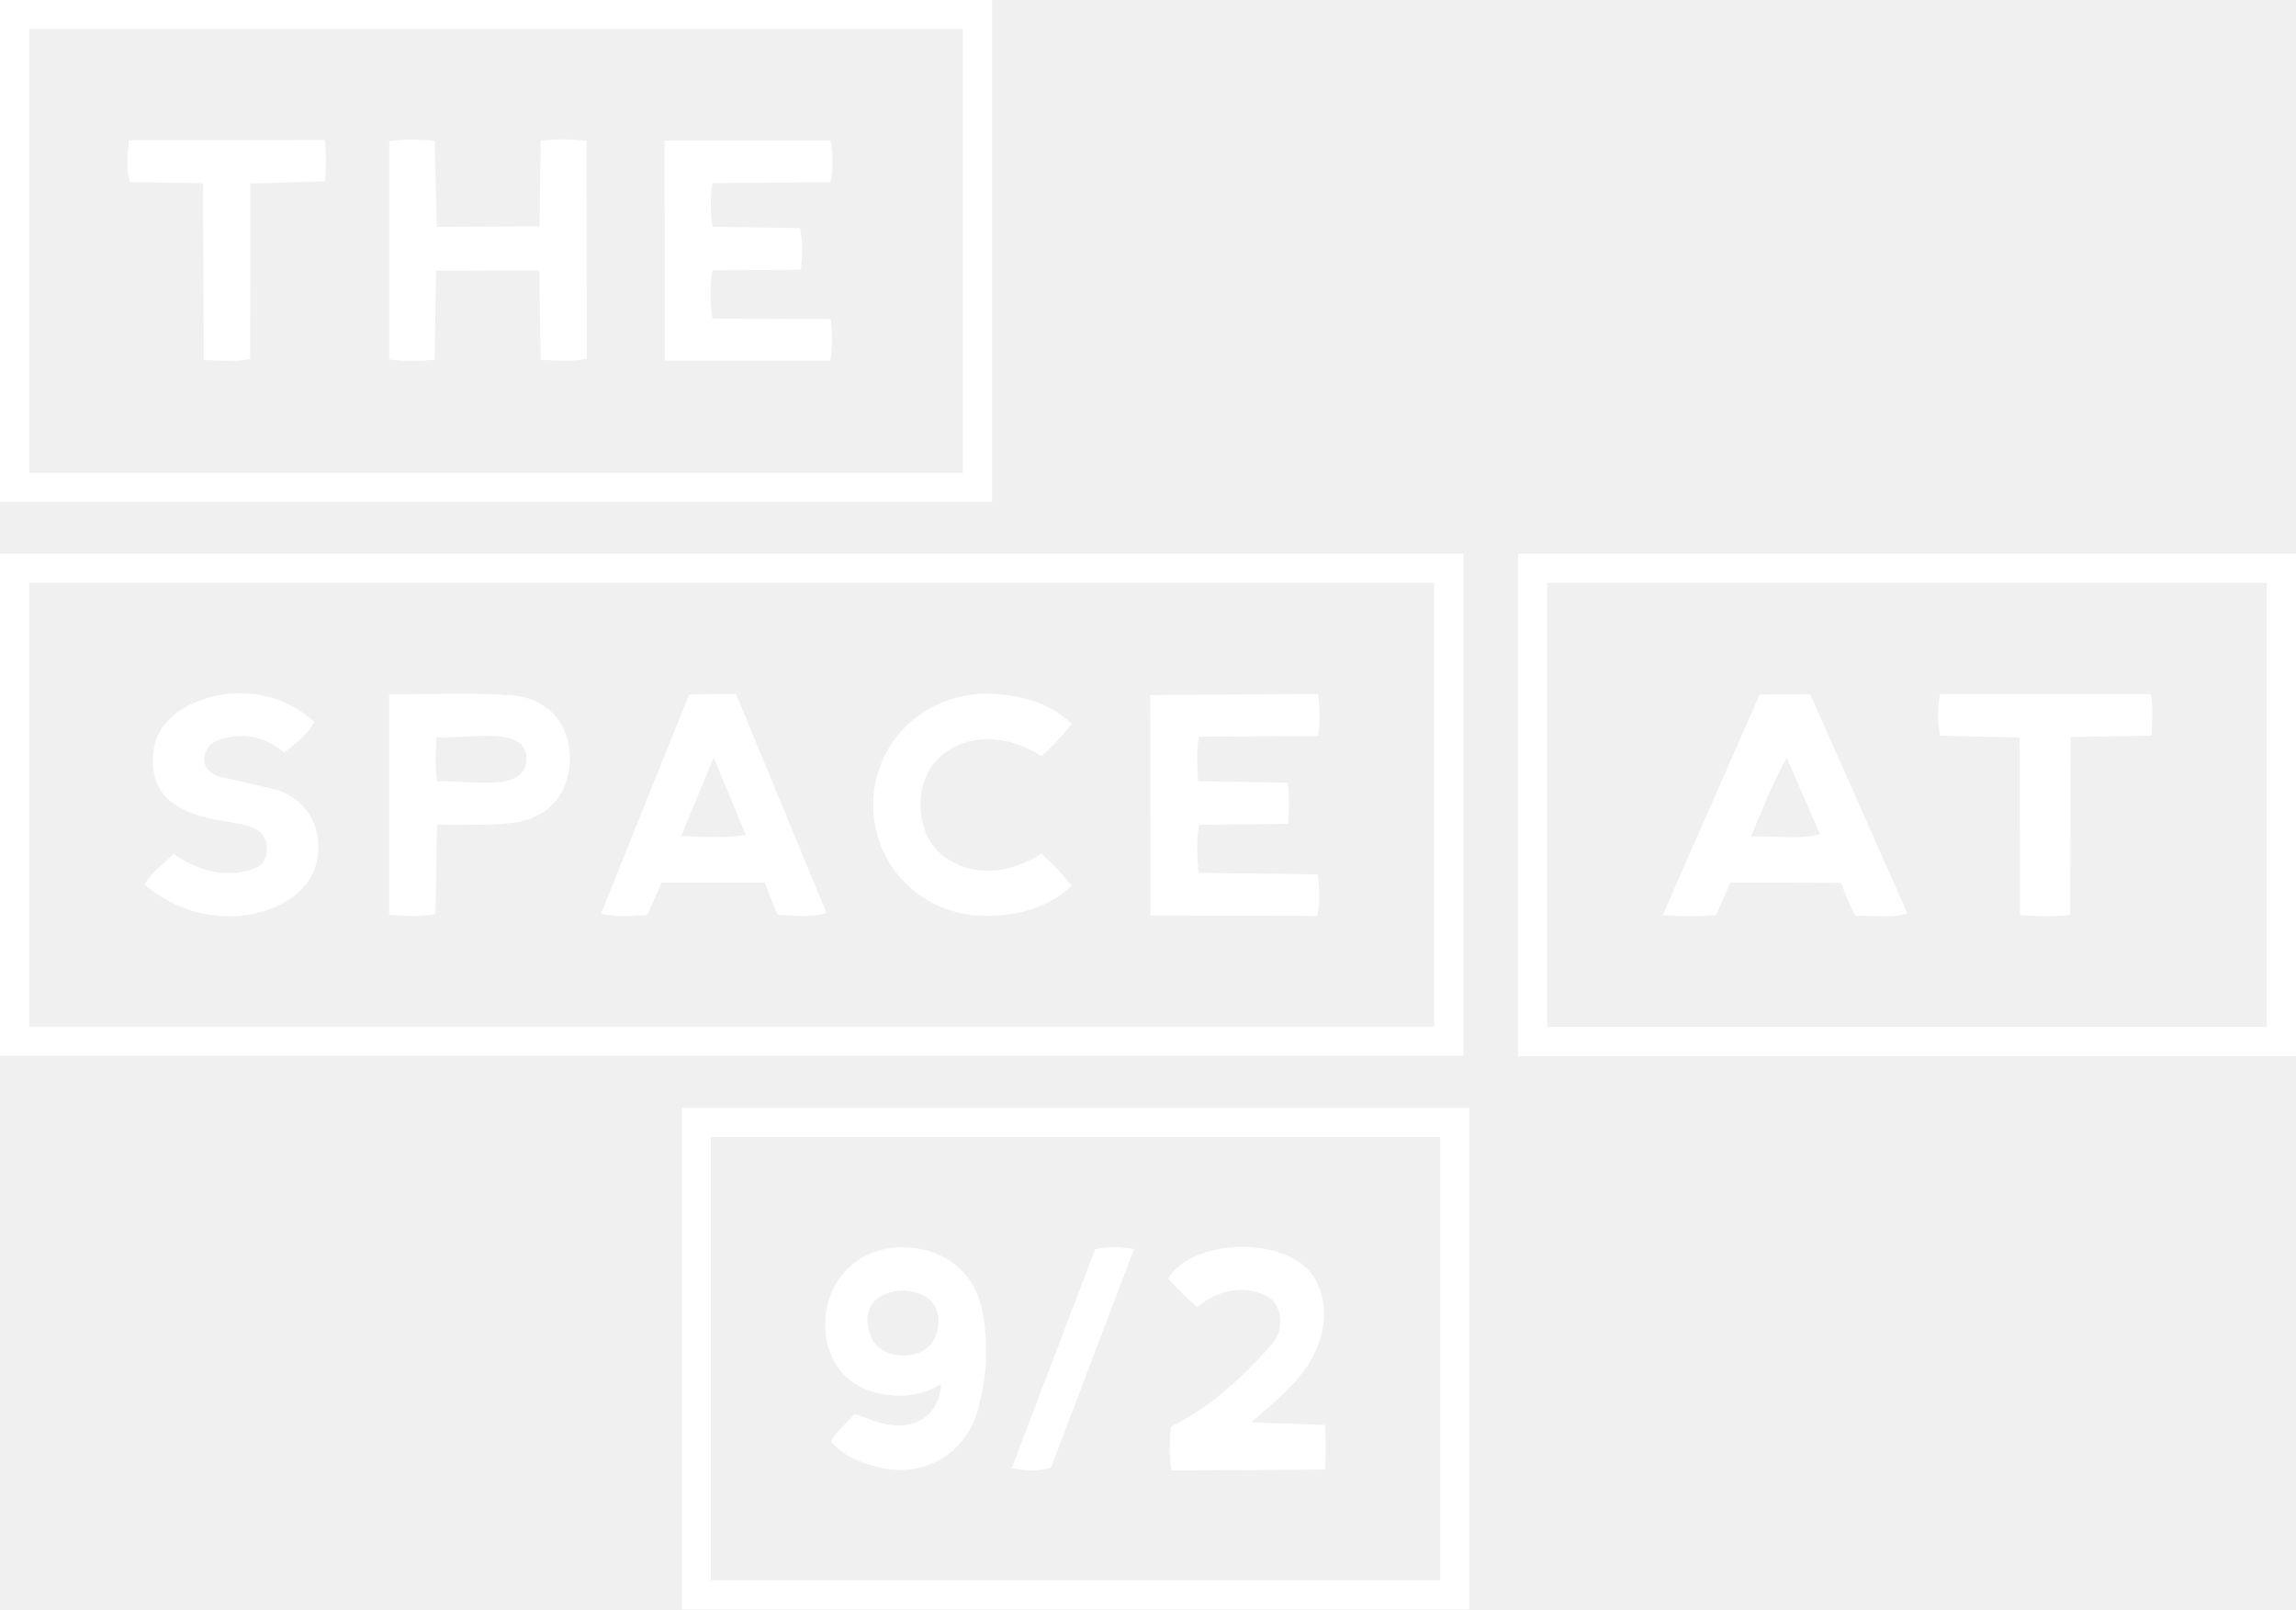
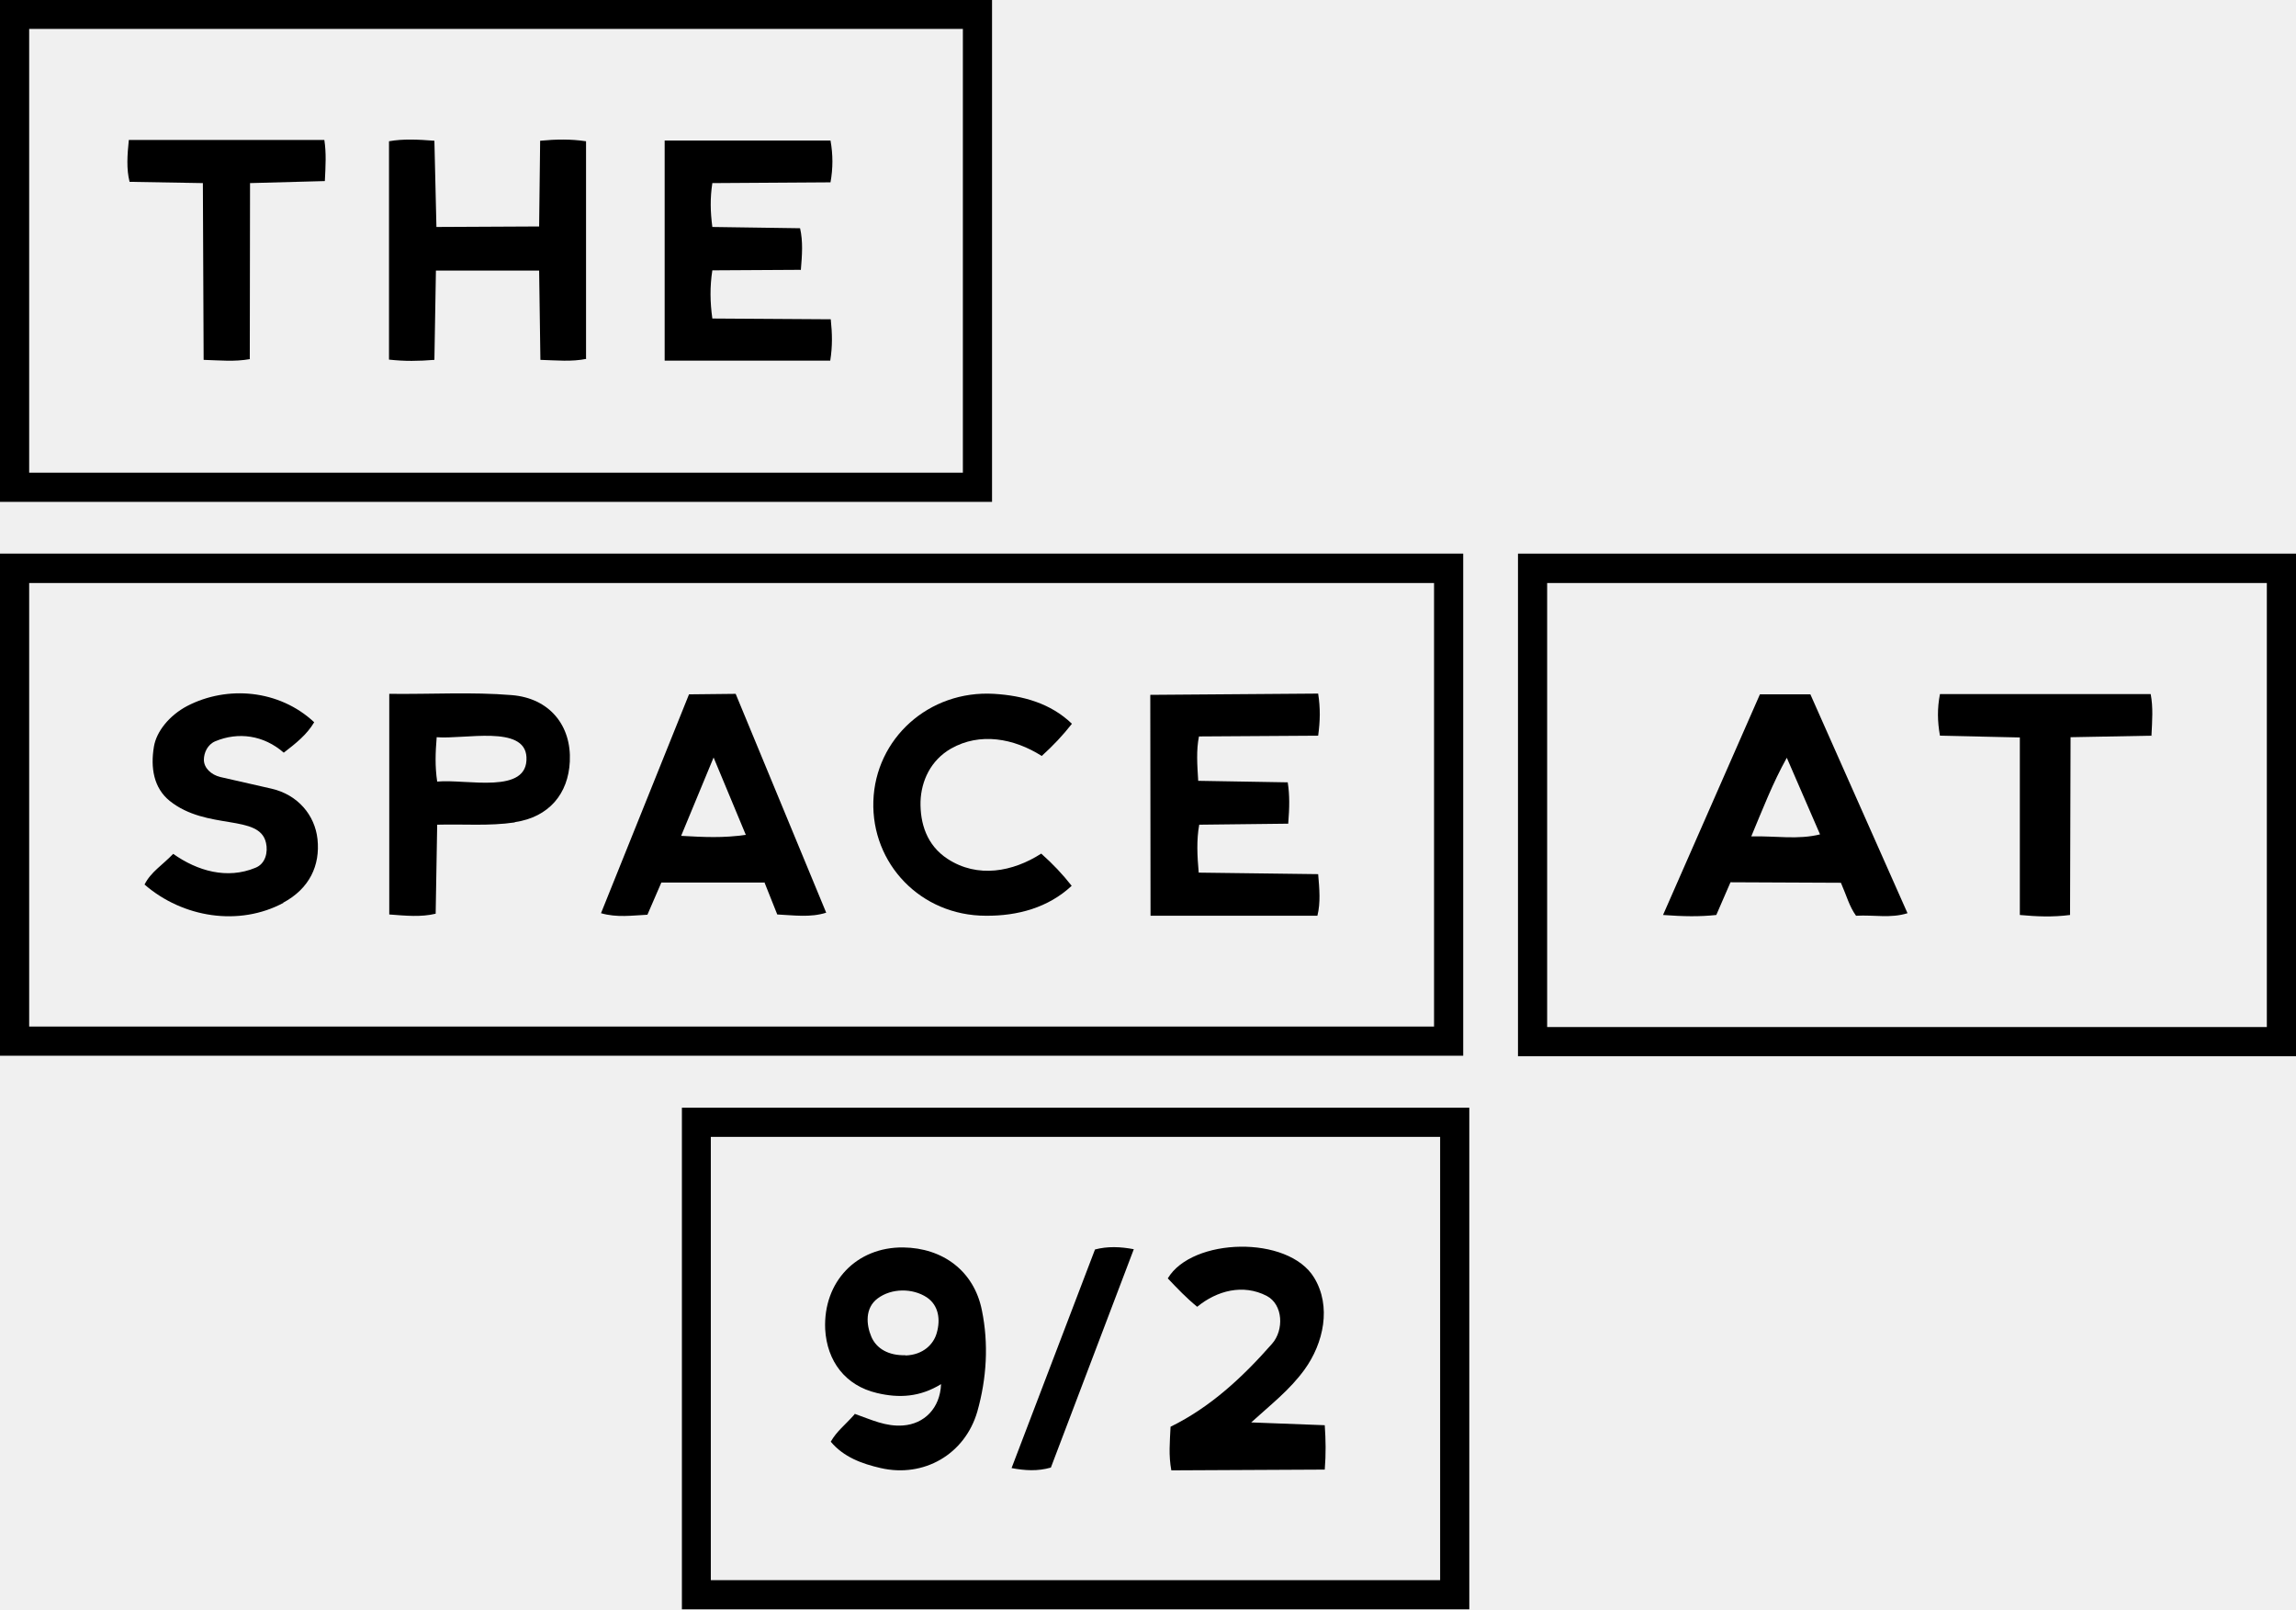
- <svg xmlns="http://www.w3.org/2000/svg" id="Layer_1" data-name="Layer 1" viewBox="0 0 160.54 112.53">
-   <defs>
-     <style>
-       .cls-1 {
-         fill: #fff;
-       }
-     </style>
-   </defs>
-   <path class="cls-1" d="M69.37,0v35.09H0V0h69.37ZM67.31,2.03H2.04v31.03h65.28V2.03Z" />
-   <path class="cls-1" d="M41.02,25.09c-1.04.22-2.08.11-3.22.07l-.09-6.25-7.22.02-.1,6.23c-1.11.08-2.06.11-3.17-.02v-15.26c1-.18,2.03-.12,3.17-.04l.15,6.02,7.19-.03.07-6c1.12-.1,2.13-.13,3.21.03l.02,15.23Z" />
-   <path class="cls-1" d="M55.98,18.86l-6.17.04c-.18,1.15-.16,2.22,0,3.37l8.28.05c.1,1.02.13,1.88-.03,2.89h-11.58s-.01-15.39-.01-15.39h11.61c.18,1,.17,1.94,0,2.92l-8.27.06c-.16,1.07-.14,1.97,0,3.06l6.13.09c.21.94.15,1.87.06,2.92Z" />
-   <path class="cls-1" d="M17.49,25.11c-1.12.2-2.05.09-3.24.06l-.06-12.36-5.12-.08c-.23-.9-.16-1.88-.05-2.92l13.68-.02c.14.95.08,1.81.04,2.89l-5.23.15-.02,12.28Z" />
-   <path class="cls-1" d="M102.73,77.46v35.07h-55.05v-35.07h55.05ZM100.7,79.5h-51v30.99h51v-30.99Z" />
-   <path class="cls-1" d="M81.91,102.81c-.19-1.05-.11-1.97-.05-3.05,2.78-1.37,5.03-3.46,7.09-5.79.85-.96.78-2.75-.38-3.35-1.65-.85-3.48-.37-4.85.76-.78-.63-1.34-1.24-2.05-1.98,1.7-2.86,8.42-3.03,10.23-.06,1.22,2,.67,4.58-.67,6.43-1.04,1.44-2.34,2.43-3.73,3.68l5.15.19c.07,1.03.08,2.02-.01,3.11l-10.72.06Z" />
-   <path class="cls-1" d="M73.48,102.62c-.92.27-1.81.22-2.74.03l5.83-15.29c.89-.23,1.77-.2,2.72-.02l-5.8,15.27Z" />
-   <path class="cls-1" d="M59.76,98.85c1.2.43,2.18.9,3.38.81,1.47-.11,2.59-1.19,2.66-2.89-1.48.9-2.93.99-4.48.62-2.2-.52-3.5-2.22-3.61-4.47-.15-3.29,2.18-5.75,5.47-5.71,2.74.04,4.94,1.64,5.49,4.39.47,2.34.34,4.75-.32,7.07-.86,2.99-3.74,4.65-6.76,3.95-1.32-.31-2.59-.76-3.49-1.85.42-.74.98-1.13,1.66-1.92ZM63.3,94.77c1.26-.03,1.98-.79,2.2-1.57.26-.93.14-1.92-.7-2.48-.99-.66-2.47-.65-3.44.07-.9.67-.8,1.84-.45,2.68s1.21,1.33,2.39,1.3Z" />
-   <path class="cls-1" d="M102.32,38.71v35.11H0v-35.11h102.32ZM100.28,40.76H2.04v31.02h98.24v-31.02Z" />
-   <path class="cls-1" d="M53.45,61.71h-7.2s-.97,2.26-.97,2.26c-1.09.05-2.13.22-3.25-.11l6.16-15.31,3.27-.03,6.33,15.31c-1.12.36-2.27.18-3.43.13l-.9-2.27ZM52.15,58.38l-2.25-5.41-2.27,5.48c1.6.08,2.94.16,4.52-.07Z" />
-   <path class="cls-1" d="M35.99,57.51c-1.81.26-3.56.1-5.43.16l-.11,6.23c-1.03.24-2.08.14-3.24.06v-15.42c2.95.03,5.78-.14,8.57.08,2.64.21,4.18,2.13,4.06,4.65-.11,2.24-1.43,3.89-3.85,4.24ZM36.81,52.93c-.12-2.26-4.33-1.22-6.28-1.38-.08,1.08-.12,2.04.03,3.1,2.06-.19,6.38.94,6.24-1.72Z" />
-   <path class="cls-1" d="M90.07,57.6l-6.23.07c-.2,1.07-.14,2.18-.04,3.36l8.35.11c.09,1.04.17,1.98-.05,2.9l-11.66-.02-.02-15.42,11.73-.08c.16,1.04.15,1.89.01,2.94l-8.33.05c-.2.96-.12,1.97-.06,3.11l6.26.11c.14.91.12,1.75.03,2.87Z" />
-   <path class="cls-1" d="M19.83,63.13c-3.11,1.67-7.04,1.04-9.71-1.28.45-.88,1.24-1.34,2.01-2.15,1.7,1.2,3.77,1.79,5.74.98.72-.29.88-1.11.75-1.74-.45-2.06-4.13-.85-6.74-2.95-1.11-.9-1.35-2.33-1.1-3.8.18-1.06,1.08-2.18,2.33-2.83,2.81-1.46,6.43-1.15,8.88,1.13-.51.87-1.27,1.47-2.12,2.13-1.4-1.22-3.18-1.47-4.79-.79-.55.23-.8.82-.8,1.29,0,.57.5,1.05,1.15,1.2l3.59.82c1.84.42,3.03,1.86,3.21,3.53.2,1.83-.55,3.45-2.41,4.45Z" />
-   <path class="cls-1" d="M66.27,60.06c2.1,1.36,4.56.9,6.55-.37.83.75,1.47,1.42,2.12,2.25-1.63,1.52-3.77,2.11-6,2.1-4.58-.01-8.02-3.65-7.88-8.02s3.87-7.77,8.44-7.5c2.03.12,3.96.65,5.44,2.1-.66.83-1.3,1.51-2.11,2.25-1.95-1.25-4.33-1.66-6.34-.51-1.42.81-2.08,2.26-2.12,3.69-.04,1.53.43,3.07,1.9,4.02Z" />
-   <path class="cls-1" d="M106.14,38.71h54.4v35.14h-54.4v-35.14ZM158.5,40.76h-50.33v31.04h50.33v-31.04Z" />
-   <path class="cls-1" d="M144.75,63.97c-1.25.16-2.35.1-3.51.01l-.02-12.41-5.57-.13c-.18-.99-.2-1.9,0-2.91h14.73c.18.92.1,1.85.06,2.9l-5.66.11-.03,12.43Z" />
-   <path class="cls-1" d="M128.71,61.73l-7.72-.03-1,2.28c-1.17.12-2.28.11-3.73,0l6.78-15.42,3.53-.02,6.8,15.33c-1.18.37-2.33.11-3.6.17-.48-.68-.63-1.35-1.06-2.32ZM127.26,58.33l-2.33-5.35c-1,1.79-1.67,3.54-2.49,5.5,1.75-.04,3.27.25,4.82-.15Z" />
+ <svg xmlns="http://www.w3.org/2000/svg" id="Layer_1" data-name="Layer 1" viewBox="0 0 90.54 63.46">
+   <path d="M39.12,0v19.79H0V0h39.12ZM37.96,1.14H1.15v17.5h36.82V1.14h0Z" />
+   <path d="M23.13,14.15c-.59.12-1.17.06-1.82.04l-.05-3.52h-4.07s-.06,3.52-.06,3.52c-.63.05-1.16.06-1.79-.01V5.57c.56-.1,1.14-.07,1.79-.02l.08,3.4,4.05-.02.04-3.38c.63-.06,1.2-.07,1.81.02v8.59s0,0,0,0Z" />
+   <path d="M31.57,10.64l-3.48.02c-.1.65-.09,1.25,0,1.9l4.67.03c.06.58.07,1.06-.02,1.63h-6.53V5.54s6.54,0,6.54,0c.1.56.1,1.09,0,1.65l-4.66.03c-.09.6-.08,1.11,0,1.73l3.46.05c.12.53.08,1.05.03,1.65h-.01Z" />
+   <path d="M9.86,14.16c-.63.11-1.16.05-1.83.03l-.03-6.97-2.89-.05c-.13-.51-.09-1.06-.03-1.65h7.71c.08.52.05,1.01.02,1.62l-2.95.08s-.01,6.93-.01,6.93Z" />
+   <path d="M57.94,43.68v19.78h-31.05v-19.78h31.05ZM56.79,44.83h-28.76v17.48h28.76v-17.48Z" />
+   <path d="M46.19,57.98c-.11-.59-.06-1.11-.03-1.72,1.57-.77,2.84-1.95,4-3.27.48-.54.44-1.55-.21-1.89-.93-.48-1.96-.21-2.74.43-.44-.36-.76-.7-1.16-1.12.96-1.61,4.75-1.71,5.77-.03.69,1.13.38,2.58-.38,3.63-.59.81-1.32,1.37-2.1,2.08l2.9.11c.04.58.05,1.14,0,1.75l-6.05.03h0Z" />
+   <path d="M41.44,57.87c-.52.15-1.02.12-1.55.02l3.29-8.62c.5-.13,1-.11,1.53-.01l-3.27,8.61h0Z" />
+   <path d="M33.7,55.75c.68.24,1.23.51,1.91.46.83-.06,1.46-.67,1.5-1.63-.83.51-1.65.56-2.53.35-1.24-.29-1.97-1.25-2.04-2.52-.08-1.86,1.23-3.24,3.08-3.22,1.55.02,2.79.92,3.1,2.48.27,1.32.19,2.68-.18,3.99-.49,1.69-2.11,2.62-3.81,2.23-.74-.17-1.46-.43-1.97-1.04.24-.42.55-.64.94-1.08ZM35.7,53.45c.71-.02,1.12-.45,1.24-.89.15-.52.08-1.08-.39-1.4-.56-.37-1.39-.37-1.94.04-.51.38-.45,1.04-.25,1.51s.68.75,1.35.73Z" />
+   <path d="M57.7,21.83v19.8H0v-19.8h57.7ZM56.55,22.99H1.15v17.49h55.4v-17.49Z" />
+   <path d="M30.14,34.8h-4.06l-.55,1.27c-.61.03-1.2.12-1.83-.06l3.47-8.63,1.84-.02,3.57,8.63c-.63.2-1.28.1-1.93.07l-.51-1.28h0ZM29.41,32.92l-1.27-3.05-1.28,3.09c.9.05,1.66.09,2.55-.04Z" />
+   <path d="M20.3,32.43c-1.02.15-2.01.06-3.06.09l-.06,3.51c-.58.14-1.17.08-1.83.03v-8.7c1.66.02,3.26-.08,4.83.05,1.49.12,2.36,1.2,2.29,2.62-.06,1.26-.81,2.19-2.17,2.39ZM20.76,29.85c-.07-1.27-2.44-.69-3.54-.78-.05.61-.07,1.15.02,1.75,1.16-.11,3.6.53,3.52-.97h0Z" />
+   <path d="M50.8,32.48l-3.51.04c-.11.6-.08,1.23-.02,1.89l4.71.06c.05.59.1,1.12-.03,1.64h-6.58s-.01-8.71-.01-8.71l6.62-.05c.09.59.08,1.07,0,1.66l-4.7.03c-.11.54-.07,1.11-.03,1.75l3.53.06c.08.51.07.99.02,1.62h0Z" />
+   <path d="M11.18,35.6c-1.75.94-3.97.59-5.48-.72.25-.5.7-.76,1.13-1.21.96.68,2.13,1.01,3.24.55.41-.16.5-.63.42-.98-.25-1.16-2.33-.48-3.8-1.66-.63-.51-.76-1.31-.62-2.14.1-.6.61-1.23,1.31-1.6,1.58-.82,3.63-.65,5.01.64-.29.49-.72.83-1.2,1.2-.79-.69-1.79-.83-2.7-.45-.31.13-.45.46-.45.73,0,.32.28.59.65.68l2.02.46c1.04.24,1.71,1.05,1.81,1.99.11,1.03-.31,1.95-1.36,2.51h0Z" />
+   <path d="M37.37,33.87c1.18.77,2.57.51,3.69-.21.47.42.83.8,1.2,1.27-.92.86-2.13,1.19-3.38,1.18-2.58,0-4.52-2.06-4.44-4.52s2.18-4.38,4.76-4.23c1.14.07,2.23.37,3.07,1.18-.37.47-.73.85-1.19,1.27-1.1-.7-2.44-.94-3.58-.29-.8.46-1.17,1.27-1.2,2.08-.02.86.24,1.73,1.07,2.27h0Z" />
+   <path d="M59.86,21.83h30.68v19.82h-30.68s0-19.82,0-19.82ZM89.39,22.99h-28.38v17.51h28.38v-17.51Z" />
+   <path d="M81.63,36.08c-.7.09-1.33.06-1.98,0v-7s-3.15-.07-3.15-.07c-.1-.56-.11-1.07,0-1.64h8.31c.1.52.06,1.04.03,1.64l-3.19.06-.02,7.01h0Z" />
+   <path d="M72.59,34.81l-4.35-.02-.56,1.29c-.66.07-1.29.06-2.1,0l3.82-8.7h1.99s3.83,8.63,3.83,8.63c-.67.21-1.31.06-2.03.1-.27-.38-.36-.76-.6-1.31h0ZM71.77,32.9l-1.31-3.02c-.56,1.01-.94,2-1.4,3.1.99-.02,1.84.14,2.72-.08Z" />
</svg>
